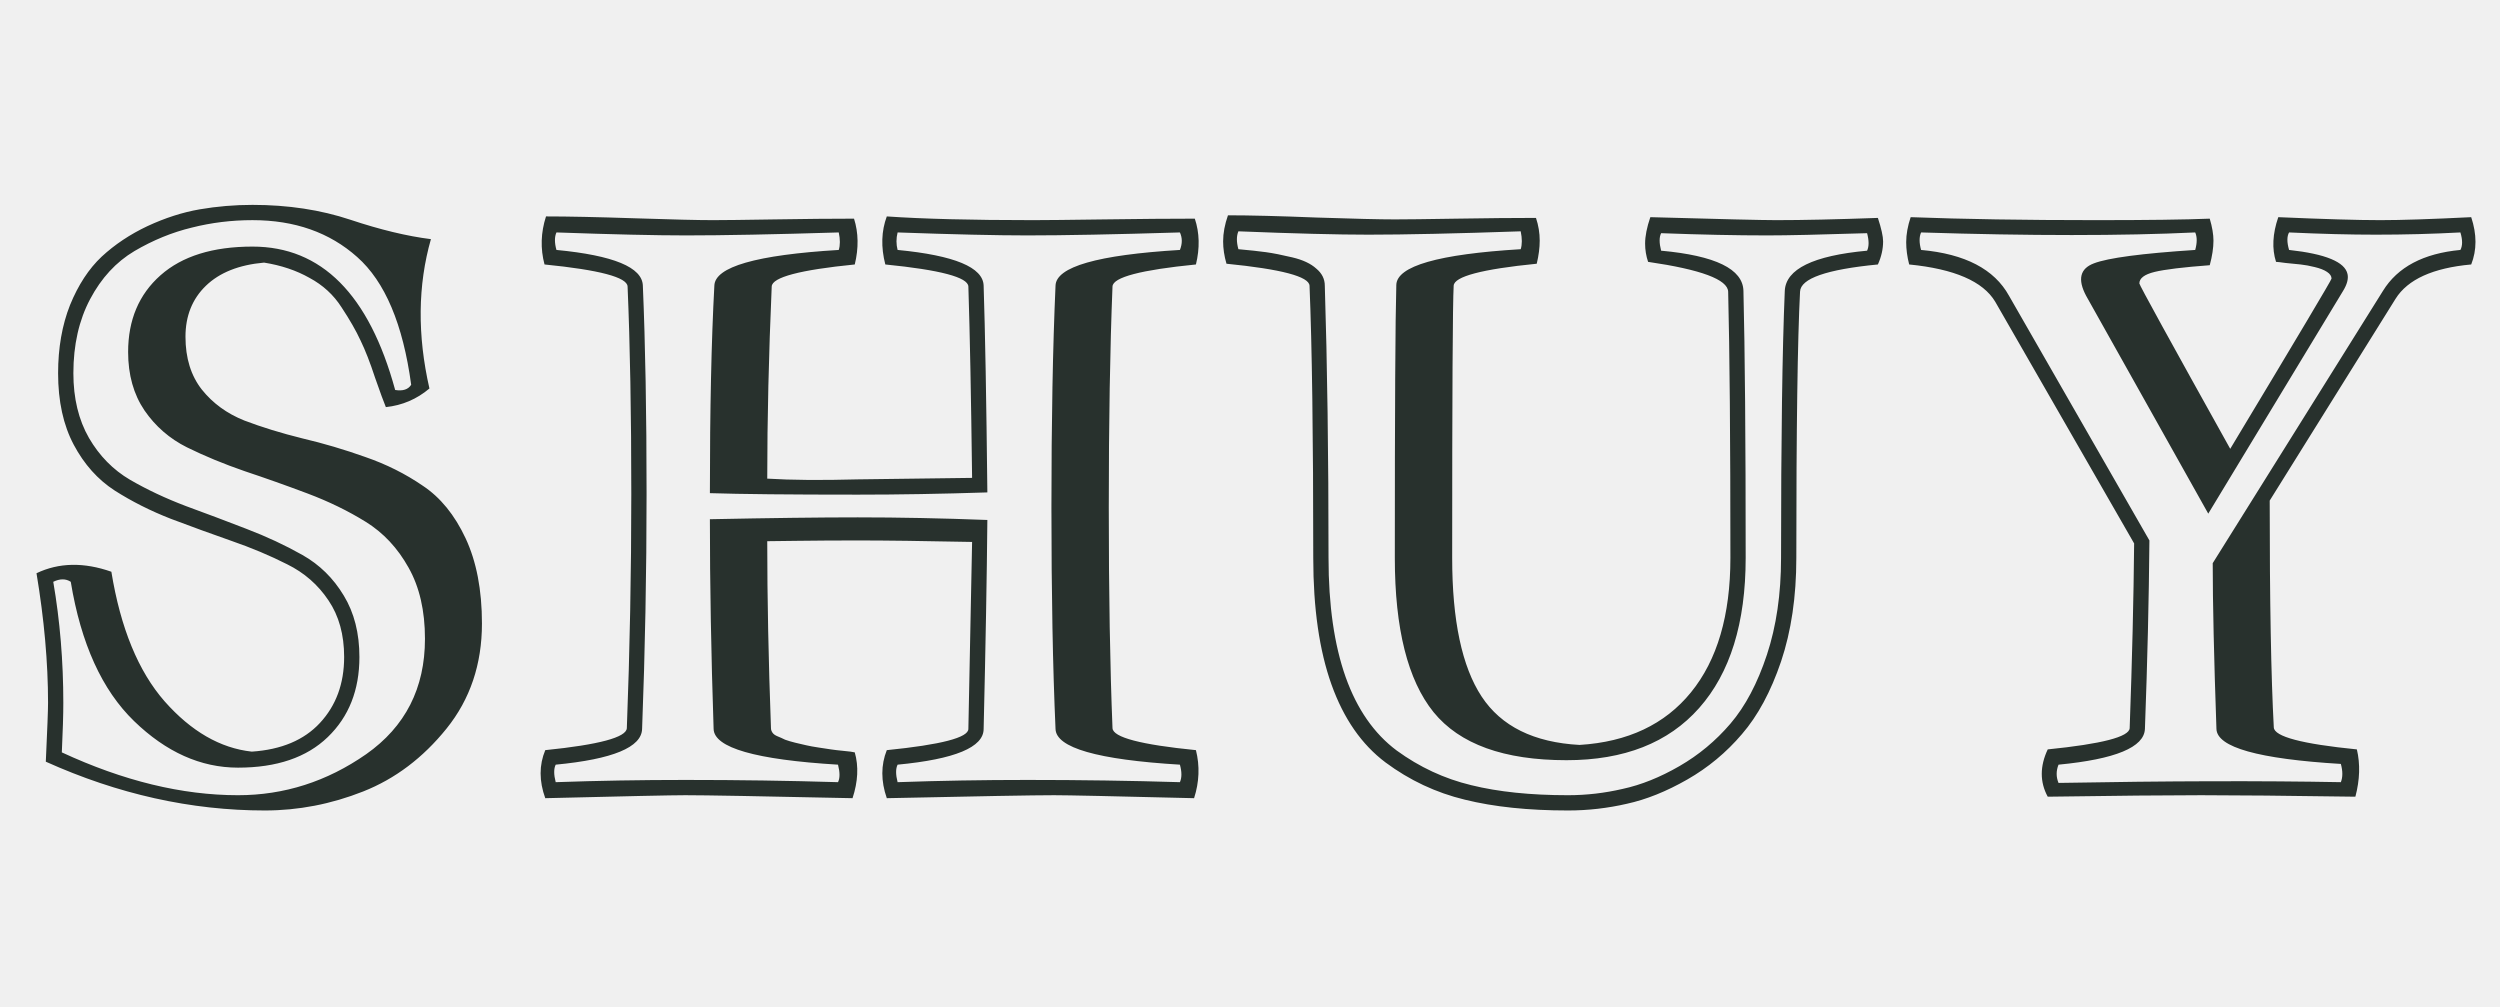
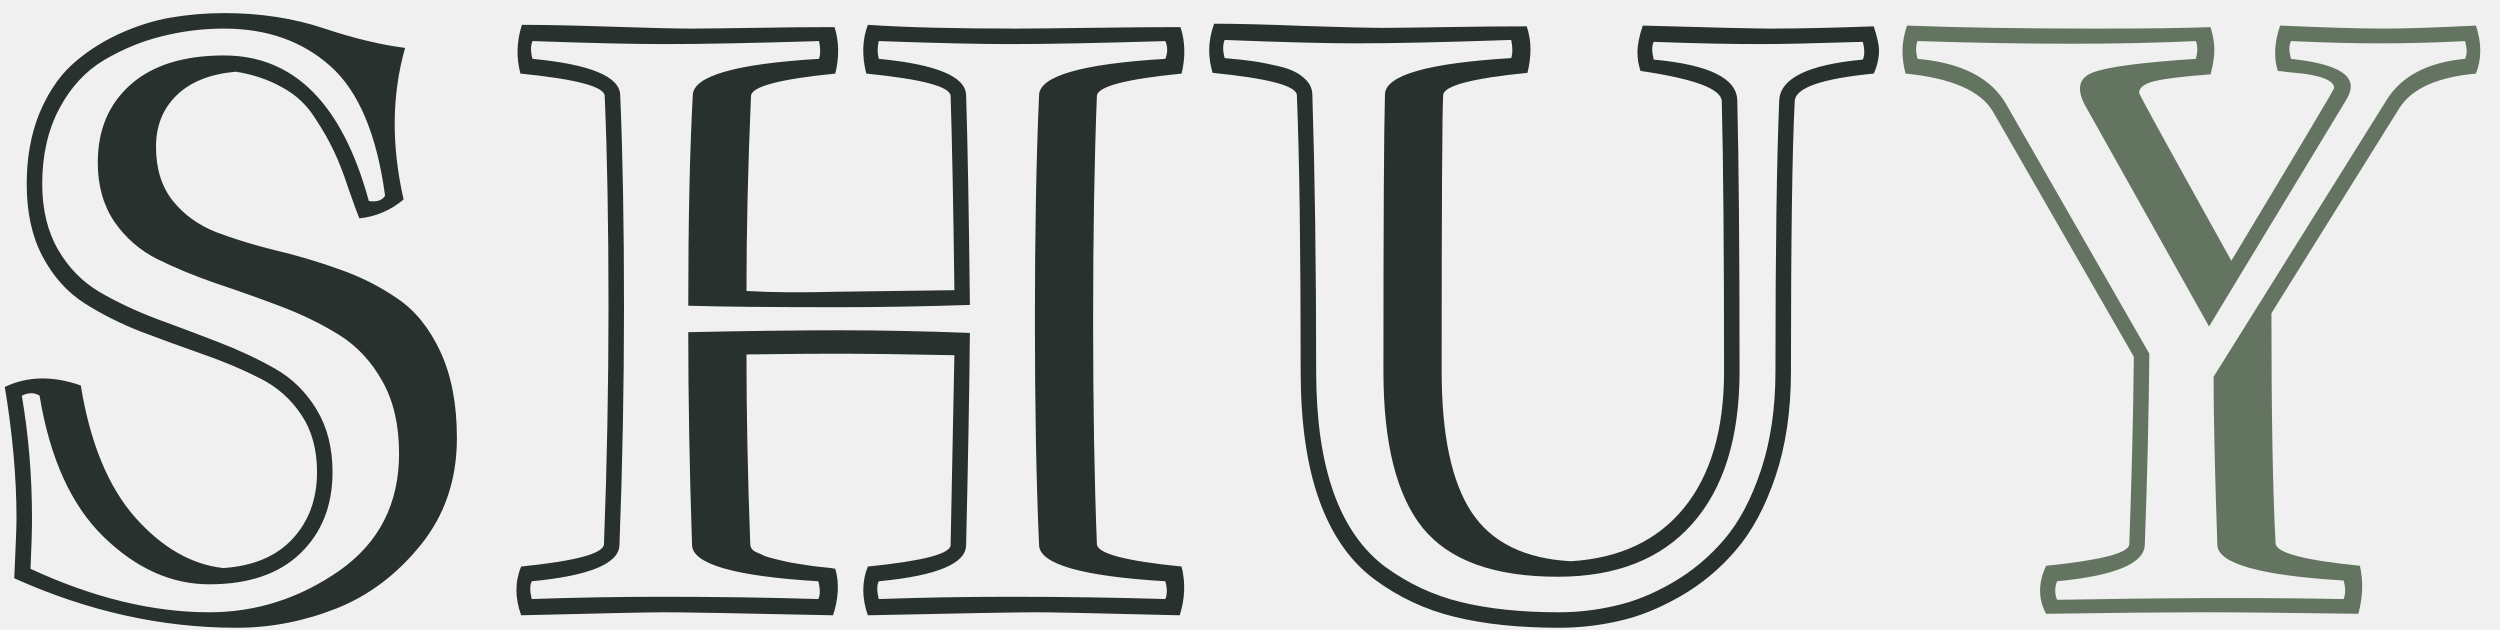
- <svg xmlns="http://www.w3.org/2000/svg" width="1311" height="528" viewBox="0 0 1311 528" fill="none">
-   <g clip-path="url(#clip0_612_2)">
-     <path d="M132.422 107.438C151.042 107.438 168.164 110.042 183.789 115.25C199.414 120.458 213.477 123.844 225.977 125.406C219.076 149.625 218.815 175.732 225.195 203.727C218.555 209.326 210.938 212.581 202.344 213.492C201.302 211.018 199.414 205.875 196.68 198.062C194.076 190.12 191.536 183.609 189.062 178.531C186.719 173.453 183.398 167.659 179.102 161.148C174.935 154.638 169.336 149.495 162.305 145.719C155.404 141.812 147.461 139.143 138.477 137.711C125.326 138.883 115.169 142.919 108.008 149.82C100.846 156.721 97.266 165.641 97.266 176.578C97.266 187.776 100.13 197.021 105.859 204.312C111.589 211.474 119.01 216.878 128.125 220.523C137.37 224.039 147.526 227.164 158.594 229.898C169.661 232.503 180.664 235.758 191.602 239.664C202.539 243.44 212.565 248.453 221.68 254.703C230.924 260.823 238.411 270.003 244.141 282.242C249.87 294.482 252.734 309.391 252.734 326.969C252.734 348.323 246.549 366.682 234.18 382.047C221.81 397.411 207.227 408.414 190.43 415.055C173.633 421.695 156.445 425.016 138.867 425.016C100.195 425.016 61.914 416.487 24.023 399.43C24.805 382.633 25.195 372.346 25.195 368.57C25.195 347.477 23.177 324.82 19.141 300.602C30.859 295.003 43.945 294.742 58.398 299.82C63.216 329.378 72.526 352.034 86.328 367.789C100.26 383.544 115.495 392.333 132.031 394.156C147.526 393.115 159.44 388.102 167.773 379.117C176.237 370.003 180.469 358.479 180.469 344.547C180.469 332.828 177.734 322.932 172.266 314.859C166.797 306.656 159.57 300.341 150.586 295.914C141.602 291.357 131.836 287.255 121.289 283.609C110.872 279.964 100.326 276.122 89.648 272.086C78.971 267.919 69.141 262.971 60.156 257.242C51.302 251.513 44.141 243.505 38.672 233.219C33.203 222.932 30.469 210.432 30.469 195.719C30.469 182.438 32.552 170.523 36.719 159.977C41.016 149.43 46.55 140.966 53.32 134.586C60.221 128.206 68.229 122.867 77.344 118.57C86.588 114.273 95.703 111.344 104.688 109.781C113.802 108.219 123.047 107.438 132.422 107.438ZM132.422 115.445C121.484 115.445 110.872 116.747 100.586 119.352C90.299 121.826 80.273 125.927 70.508 131.656C60.872 137.385 53.125 145.784 47.266 156.852C41.406 167.919 38.477 180.875 38.477 195.719C38.477 208.87 41.211 220.198 46.68 229.703C52.148 239.078 59.31 246.37 68.164 251.578C77.148 256.786 86.979 261.409 97.656 265.445C108.333 269.352 118.88 273.323 129.297 277.359C139.844 281.396 149.609 285.953 158.594 291.031C167.578 296.109 174.805 303.206 180.273 312.32C185.742 321.305 188.477 332.047 188.477 344.547C188.477 361.865 182.943 375.862 171.875 386.539C160.807 397.216 145.117 402.555 124.805 402.555C105.273 402.555 87.109 394.417 70.312 378.141C53.516 361.865 42.448 337.516 37.109 305.094C34.505 303.401 31.445 303.401 27.93 305.094C31.445 325.536 33.203 346.695 33.203 368.57C33.203 374.69 32.943 383.349 32.422 394.547C64.713 409.521 95.508 417.008 124.805 417.008C149.023 417.008 171.419 409.846 191.992 395.523C212.565 381.07 222.852 360.888 222.852 334.977C222.852 320.263 219.987 307.828 214.258 297.672C208.529 287.385 201.042 279.378 191.797 273.648C182.552 267.919 172.396 262.971 161.328 258.805C150.26 254.638 139.258 250.732 128.32 247.086C117.383 243.31 107.292 239.143 98.047 234.586C88.932 230.029 81.51 223.583 75.781 215.25C70.052 206.786 67.188 196.565 67.188 184.586C67.188 167.789 72.852 154.378 84.18 144.352C95.508 134.326 111.589 129.312 132.422 129.312C168.62 129.312 193.555 154.378 207.227 204.508C211.263 205.159 214.062 204.247 215.625 201.773C211.328 170.003 201.888 147.672 187.305 134.781C172.852 121.891 154.557 115.445 132.422 115.445ZM515.82 382.242C515.82 391.878 500.781 398.128 470.703 400.992C469.661 403.076 469.661 406.135 470.703 410.172C492.839 409.391 515.495 409 538.672 409C566.406 409 593.099 409.391 618.75 410.172C619.792 407.828 619.792 404.768 618.75 400.992C575.521 398.388 553.776 392.138 553.516 382.242C552.083 349.951 551.367 311.279 551.367 266.227C551.367 220.914 552.083 182.112 553.516 149.82C553.776 139.924 575.521 133.674 618.75 131.07C620.052 127.815 620.052 124.755 618.75 121.891C584.505 122.932 557.812 123.453 538.672 123.453C522.656 123.453 500 122.932 470.703 121.891C469.922 125.016 469.922 128.076 470.703 131.07C500.521 133.935 515.56 140.185 515.82 149.82C516.602 173.779 517.253 209.911 517.773 258.219C493.815 259 471.159 259.391 449.805 259.391C414.128 259.391 388.281 259.13 372.266 258.609C372.266 214.859 373.047 178.596 374.609 149.82C374.87 139.924 396.615 133.674 439.844 131.07C440.625 128.596 440.625 125.536 439.844 121.891C405.729 122.932 379.036 123.453 359.766 123.453C343.88 123.453 321.224 122.932 291.797 121.891C290.755 124.234 290.755 127.294 291.797 131.07C321.745 133.935 336.849 140.185 337.109 149.82C338.411 180.419 339.062 216.812 339.062 259C339.062 300.276 338.281 341.357 336.719 382.242C336.458 391.878 321.354 398.128 291.406 400.992C290.365 403.076 290.365 406.135 291.406 410.172C313.542 409.391 336.198 409 359.375 409C387.109 409 413.802 409.391 439.453 410.172C440.495 408.089 440.495 405.029 439.453 400.992C396.224 398.388 374.479 392.138 374.219 382.242C372.917 343.049 372.266 306.396 372.266 272.281C404.297 271.63 430.143 271.305 449.805 271.305C471.159 271.305 493.815 271.76 517.773 272.672C517.513 301.708 516.862 338.232 515.82 382.242ZM507.812 382.242C508.854 330.419 509.505 297.737 509.766 284.195C484.245 283.674 464.258 283.414 449.805 283.414C438.607 283.414 428.125 283.479 418.359 283.609C408.724 283.74 403.385 283.805 402.344 283.805C402.344 313.883 402.995 346.565 404.297 381.852C404.297 382.633 404.557 383.414 405.078 384.195C405.599 384.977 406.51 385.628 407.812 386.148C409.115 386.669 410.417 387.255 411.719 387.906C413.151 388.427 414.909 388.948 416.992 389.469C419.206 389.99 421.159 390.445 422.852 390.836C424.544 391.227 426.693 391.617 429.297 392.008C432.031 392.398 434.18 392.724 435.742 392.984C437.435 393.245 439.648 393.505 442.383 393.766C445.247 394.026 447.201 394.286 448.242 394.547C450.326 401.839 449.935 409.846 447.07 418.57C399.023 417.529 369.792 417.008 359.375 417.008C352.474 417.008 327.995 417.529 285.938 418.57C282.682 409.586 282.682 401.188 285.938 393.375C314.193 390.51 328.451 386.669 328.711 381.852C330.273 340.966 331.055 300.016 331.055 259C331.055 217.073 330.404 180.81 329.102 150.211C328.841 145.393 314.323 141.552 285.547 138.688C283.333 130.354 283.594 121.956 286.328 113.492C297.786 113.492 313.281 113.818 332.812 114.469C352.474 115.12 366.146 115.445 373.828 115.445C379.427 115.445 390.234 115.315 406.25 115.055C422.266 114.794 436.133 114.664 447.852 114.664C450.195 122.086 450.326 130.094 448.242 138.688C419.466 141.552 404.948 145.393 404.688 150.211C403.125 186.148 402.344 219.742 402.344 250.992C414.844 251.773 430.664 251.904 449.805 251.383L509.766 250.602C509.245 208.154 508.594 174.69 507.812 150.211C507.552 145.393 493.034 141.552 464.258 138.688C461.914 129.573 462.174 121.174 465.039 113.492C483.919 114.794 509.505 115.445 541.797 115.445C547.917 115.445 560.352 115.315 579.102 115.055C597.982 114.794 613.802 114.664 626.562 114.664C629.036 122.086 629.232 130.094 627.148 138.688C598.242 141.552 583.659 145.393 583.398 150.211C582.096 182.503 581.445 221.174 581.445 266.227C581.445 311.018 582.096 349.56 583.398 381.852C583.659 386.669 598.242 390.51 627.148 393.375C629.232 401.708 628.906 410.107 626.172 418.57C584.115 417.529 559.635 417.008 552.734 417.008C542.318 417.008 513.086 417.529 465.039 418.57C461.914 409.586 461.914 401.188 465.039 393.375C493.555 390.51 507.812 386.799 507.812 382.242ZM686.719 149.82C686.458 145.003 671.94 141.161 643.164 138.297C641.992 134.26 641.406 130.354 641.406 126.578C641.406 122.281 642.253 117.724 643.945 112.906C655.404 112.906 670.898 113.297 690.43 114.078C710.091 114.729 723.763 115.055 731.445 115.055C737.044 115.055 747.852 114.924 763.867 114.664C779.883 114.404 793.75 114.273 805.469 114.273C806.771 118.18 807.422 122.151 807.422 126.188C807.422 129.964 806.901 134 805.859 138.297C777.083 141.161 762.565 145.003 762.305 149.82C761.784 158.935 761.523 206.526 761.523 292.594C761.523 325.406 766.667 349.625 776.953 365.25C787.24 380.875 804.362 389.339 828.32 390.641C853.581 389.078 873.047 379.898 886.719 363.102C900.521 346.174 907.422 322.672 907.422 292.594C907.422 230.745 907.031 184.195 906.25 152.945C905.99 146.565 891.992 141.357 864.258 137.32C863.216 134.195 862.695 131.005 862.695 127.75C862.695 123.844 863.607 119.221 865.43 113.883C902.279 114.924 924.284 115.445 931.445 115.445C945.378 115.445 963.151 115.055 984.766 114.273C986.589 119.872 987.5 123.974 987.5 126.578C987.5 130.615 986.589 134.651 984.766 138.688C957.812 141.292 944.206 146.044 943.945 152.945C942.643 178.076 941.992 224.625 941.992 292.594C941.992 312.906 939.323 331.005 933.984 346.891C928.646 362.646 921.81 375.341 913.477 384.977C905.273 394.612 895.703 402.555 884.766 408.805C873.828 415.055 863.281 419.286 853.125 421.5C842.969 423.844 832.682 425.016 822.266 425.016C801.432 425.016 783.398 423.128 768.164 419.352C753.06 415.706 739.193 409.195 726.562 399.82C714.062 390.445 704.622 376.839 698.242 359C691.862 341.161 688.672 319.026 688.672 292.594C688.672 228.922 688.021 181.331 686.719 149.82ZM732.227 149.43C732.487 139.534 754.232 133.284 797.461 130.68C798.242 128.206 798.242 125.081 797.461 121.305C763.346 122.477 736.719 123.062 717.578 123.062C701.562 123.062 678.841 122.477 649.414 121.305C648.372 123.779 648.372 126.904 649.414 130.68C655.273 131.201 660.091 131.721 663.867 132.242C667.643 132.763 672.266 133.674 677.734 134.977C683.203 136.279 687.37 138.232 690.234 140.836C693.229 143.31 694.727 146.305 694.727 149.82C696.029 191.096 696.68 238.688 696.68 292.594C696.68 317.333 699.674 338.167 705.664 355.094C711.654 371.891 720.573 384.716 732.422 393.57C744.401 402.294 757.422 408.349 771.484 411.734C785.677 415.25 802.604 417.008 822.266 417.008C831.901 417.008 841.471 415.901 850.977 413.688C860.612 411.604 870.508 407.633 880.664 401.773C890.82 395.914 899.74 388.492 907.422 379.508C915.234 370.393 921.615 358.349 926.562 343.375C931.51 328.401 933.984 311.474 933.984 292.594C933.984 230.224 934.635 183.544 935.938 152.555C936.458 141.096 950.846 134.065 979.102 131.461C980.143 129.247 980.143 126.188 979.102 122.281C954.622 123.062 937.174 123.453 926.758 123.453C910.482 123.453 891.927 123.062 871.094 122.281C870.052 124.365 870.052 127.424 871.094 131.461C899.609 134.065 913.997 141.096 914.258 152.555C915.039 183.805 915.43 230.484 915.43 292.594C915.43 326.708 907.292 352.945 891.016 371.305C874.87 389.534 851.693 398.648 821.484 398.648C788.672 398.648 765.43 390.25 751.758 373.453C738.216 356.656 731.445 329.703 731.445 292.594C731.445 214.729 731.706 167.008 732.227 149.43ZM1192.38 381.461C1192.64 386.279 1207.16 390.12 1235.94 392.984C1237.76 400.667 1237.5 408.935 1235.16 417.789C1199.35 417.268 1172.4 417.008 1154.3 417.008C1136.46 417.008 1109.64 417.268 1073.83 417.789C1069.66 410.107 1069.66 401.839 1073.83 392.984C1102.21 390.12 1116.54 386.409 1116.8 381.852C1118.1 345.784 1118.88 313.492 1119.14 284.977L1046.29 158.219C1039.91 147.542 1024.87 141.031 1001.17 138.688C1000.13 134.651 999.609 130.745 999.609 126.969C999.609 122.932 1000.39 118.57 1001.95 113.883C1029.43 114.924 1061.78 115.445 1099.02 115.445C1125.98 115.445 1145.9 115.185 1158.79 114.664C1160.09 119.091 1160.74 122.932 1160.74 126.188C1160.74 129.964 1160.09 134.26 1158.79 139.078C1144.86 140.12 1135.22 141.292 1129.88 142.594C1124.54 143.896 1121.88 145.914 1121.88 148.648C1121.88 149.43 1137.76 178.336 1169.53 235.367C1204.95 176.513 1222.66 146.76 1222.66 146.109C1222.66 144.807 1221.88 143.635 1220.31 142.594C1218.75 141.552 1216.6 140.706 1213.87 140.055C1211.26 139.404 1208.79 138.948 1206.45 138.688C1204.23 138.427 1201.63 138.167 1198.63 137.906C1195.77 137.516 1194.08 137.32 1193.55 137.32C1191.34 130.419 1191.73 122.607 1194.73 113.883C1218.68 114.924 1236.52 115.445 1248.24 115.445C1259.18 115.445 1275.07 114.924 1295.9 113.883C1298.89 122.867 1298.89 131.135 1295.9 138.688C1275.85 140.51 1262.63 146.5 1256.25 156.656L1190.23 262.516C1190.23 315.38 1190.95 355.029 1192.38 381.461ZM1124.8 382.242C1124.41 391.878 1109.31 398.128 1079.49 400.992C1078.19 404.247 1078.19 407.438 1079.49 410.562C1137.04 409.521 1186.39 409.391 1227.54 410.172C1228.58 407.568 1228.58 404.378 1227.54 400.602C1184.31 397.997 1162.57 391.878 1162.3 382.242C1161 344.872 1160.35 315.901 1160.35 295.328L1249.61 152.555C1257.29 140.055 1270.83 132.893 1290.23 131.07C1291.41 128.857 1291.41 125.797 1290.23 121.891C1275.65 122.672 1260.87 123.062 1245.9 123.062C1232.36 123.062 1217.19 122.672 1200.39 121.891C1199.22 123.974 1199.22 127.034 1200.39 131.07C1219.53 133.154 1229.75 137.385 1231.05 143.766C1231.58 146.24 1230.79 149.169 1228.71 152.555L1158.01 269.352L1093.95 155.094C1089.39 146.5 1090.76 140.836 1098.05 138.102C1105.47 135.237 1123.18 132.893 1151.17 131.07C1152.21 127.294 1152.21 124.234 1151.17 121.891C1112.76 123.714 1064.84 123.714 1007.42 121.891C1006.38 124.234 1006.38 127.294 1007.42 131.07C1030.47 133.154 1045.83 141.161 1053.52 155.094L1127.15 283.414C1126.89 314.013 1126.11 346.956 1124.8 382.242Z" fill="#28312D" />
-   </g>
-   <defs>
-     <clipPath id="clip0_612_2">
-       <rect width="1311" height="528" fill="white" />
-     </clipPath>
-   </defs>
+ <svg xmlns="http://www.w3.org/2000/svg" width="155" height="39" viewBox="0 0 155 39" fill="none">
+   <path d="M13.891 0.812C16.125 0.812 18.18 1.125 20.055 1.75C21.93 2.375 23.617 2.781 25.117 2.969C24.289 5.875 24.258 9.008 25.023 12.367C24.227 13.039 23.312 13.43 22.281 13.539C22.156 13.242 21.93 12.625 21.602 11.688C21.289 10.734 20.984 9.953 20.688 9.344C20.406 8.734 20.008 8.039 19.492 7.258C18.992 6.477 18.32 5.859 17.477 5.406C16.648 4.938 15.695 4.617 14.617 4.445C13.039 4.586 11.82 5.07 10.961 5.898C10.102 6.727 9.672 7.797 9.672 9.109C9.672 10.453 10.016 11.562 10.703 12.438C11.391 13.297 12.281 13.945 13.375 14.383C14.484 14.805 15.703 15.18 17.031 15.508C18.359 15.82 19.68 16.211 20.992 16.68C22.305 17.133 23.508 17.734 24.602 18.484C25.711 19.219 26.609 20.32 27.297 21.789C27.984 23.258 28.328 25.047 28.328 27.156C28.328 29.719 27.586 31.922 26.102 33.766C24.617 35.609 22.867 36.93 20.852 37.727C18.836 38.523 16.773 38.922 14.664 38.922C10.023 38.922 5.43 37.898 0.883 35.852C0.977 33.836 1.023 32.602 1.023 32.148C1.023 29.617 0.781 26.898 0.297 23.992C1.703 23.32 3.273 23.289 5.008 23.898C5.586 27.445 6.703 30.164 8.359 32.055C10.031 33.945 11.859 35 13.844 35.219C15.703 35.094 17.133 34.492 18.133 33.414C19.148 32.32 19.656 30.938 19.656 29.266C19.656 27.859 19.328 26.672 18.672 25.703C18.016 24.719 17.148 23.961 16.07 23.43C14.992 22.883 13.82 22.391 12.555 21.953C11.305 21.516 10.039 21.055 8.758 20.57C7.477 20.07 6.297 19.477 5.219 18.789C4.156 18.102 3.297 17.141 2.641 15.906C1.984 14.672 1.656 13.172 1.656 11.406C1.656 9.812 1.906 8.383 2.406 7.117C2.922 5.852 3.586 4.836 4.398 4.07C5.227 3.305 6.188 2.664 7.281 2.148C8.391 1.633 9.484 1.281 10.562 1.094C11.656 0.906 12.766 0.812 13.891 0.812ZM13.891 1.773C12.578 1.773 11.305 1.93 10.07 2.242C8.836 2.539 7.633 3.031 6.461 3.719C5.305 4.406 4.375 5.414 3.672 6.742C2.969 8.07 2.617 9.625 2.617 11.406C2.617 12.984 2.945 14.344 3.602 15.484C4.258 16.609 5.117 17.484 6.18 18.109C7.258 18.734 8.438 19.289 9.719 19.773C11 20.242 12.266 20.719 13.516 21.203C14.781 21.688 15.953 22.234 17.031 22.844C18.109 23.453 18.977 24.305 19.633 25.398C20.289 26.477 20.617 27.766 20.617 29.266C20.617 31.344 19.953 33.023 18.625 34.305C17.297 35.586 15.414 36.227 12.977 36.227C10.633 36.227 8.453 35.25 6.438 33.297C4.422 31.344 3.094 28.422 2.453 24.531C2.141 24.328 1.773 24.328 1.352 24.531C1.773 26.984 1.984 29.523 1.984 32.148C1.984 32.883 1.953 33.922 1.891 35.266C5.766 37.062 9.461 37.961 12.977 37.961C15.883 37.961 18.57 37.102 21.039 35.383C23.508 33.648 24.742 31.227 24.742 28.117C24.742 26.352 24.398 24.859 23.711 23.641C23.023 22.406 22.125 21.445 21.016 20.758C19.906 20.07 18.688 19.477 17.359 18.977C16.031 18.477 14.711 18.008 13.398 17.57C12.086 17.117 10.875 16.617 9.766 16.07C8.672 15.523 7.781 14.75 7.094 13.75C6.406 12.734 6.062 11.508 6.062 10.07C6.062 8.055 6.742 6.445 8.102 5.242C9.461 4.039 11.391 3.438 13.891 3.438C18.234 3.438 21.227 6.445 22.867 12.461C23.352 12.539 23.688 12.43 23.875 12.133C23.359 8.32 22.227 5.641 20.477 4.094C18.742 2.547 16.547 1.773 13.891 1.773ZM59.898 33.789C59.898 34.945 58.094 35.695 54.484 36.039C54.359 36.289 54.359 36.656 54.484 37.141C57.141 37.047 59.859 37 62.641 37C65.969 37 69.172 37.047 72.25 37.141C72.375 36.859 72.375 36.492 72.25 36.039C67.062 35.727 64.453 34.977 64.422 33.789C64.25 29.914 64.164 25.273 64.164 19.867C64.164 14.43 64.25 9.773 64.422 5.898C64.453 4.711 67.062 3.961 72.25 3.648C72.406 3.258 72.406 2.891 72.25 2.547C68.141 2.672 64.938 2.734 62.641 2.734C60.719 2.734 58 2.672 54.484 2.547C54.391 2.922 54.391 3.289 54.484 3.648C58.062 3.992 59.867 4.742 59.898 5.898C59.992 8.773 60.07 13.109 60.133 18.906C57.258 19 54.539 19.047 51.977 19.047C47.695 19.047 44.594 19.016 42.672 18.953C42.672 13.703 42.766 9.352 42.953 5.898C42.984 4.711 45.594 3.961 50.781 3.648C50.875 3.352 50.875 2.984 50.781 2.547C46.688 2.672 43.484 2.734 41.172 2.734C39.266 2.734 36.547 2.672 33.016 2.547C32.891 2.828 32.891 3.195 33.016 3.648C36.609 3.992 38.422 4.742 38.453 5.898C38.609 9.57 38.688 13.938 38.688 19C38.688 23.953 38.594 28.883 38.406 33.789C38.375 34.945 36.562 35.695 32.969 36.039C32.844 36.289 32.844 36.656 32.969 37.141C35.625 37.047 38.344 37 41.125 37C44.453 37 47.656 37.047 50.734 37.141C50.859 36.891 50.859 36.523 50.734 36.039C45.547 35.727 42.938 34.977 42.906 33.789C42.75 29.086 42.672 24.688 42.672 20.594C46.516 20.516 49.617 20.477 51.977 20.477C54.539 20.477 57.258 20.531 60.133 20.641C60.102 24.125 60.023 28.508 59.898 33.789ZM58.938 33.789C59.062 27.57 59.141 23.648 59.172 22.023C56.109 21.961 53.711 21.93 51.977 21.93C50.633 21.93 49.375 21.938 48.203 21.953C47.047 21.969 46.406 21.977 46.281 21.977C46.281 25.586 46.359 29.508 46.516 33.742C46.516 33.836 46.547 33.93 46.609 34.023C46.672 34.117 46.781 34.195 46.938 34.258C47.094 34.32 47.25 34.391 47.406 34.469C47.578 34.531 47.789 34.594 48.039 34.656C48.305 34.719 48.539 34.773 48.742 34.82C48.945 34.867 49.203 34.914 49.516 34.961C49.844 35.008 50.102 35.047 50.289 35.078C50.492 35.109 50.758 35.141 51.086 35.172C51.43 35.203 51.664 35.234 51.789 35.266C52.039 36.141 51.992 37.102 51.648 38.148C45.883 38.023 42.375 37.961 41.125 37.961C40.297 37.961 37.359 38.023 32.312 38.148C31.922 37.07 31.922 36.062 32.312 35.125C35.703 34.781 37.414 34.32 37.445 33.742C37.633 28.836 37.727 23.922 37.727 19C37.727 13.969 37.648 9.617 37.492 5.945C37.461 5.367 35.719 4.906 32.266 4.562C32 3.562 32.031 2.555 32.359 1.539C33.734 1.539 35.594 1.578 37.938 1.656C40.297 1.734 41.938 1.773 42.859 1.773C43.531 1.773 44.828 1.758 46.75 1.727C48.672 1.695 50.336 1.68 51.742 1.68C52.023 2.57 52.039 3.531 51.789 4.562C48.336 4.906 46.594 5.367 46.562 5.945C46.375 10.258 46.281 14.289 46.281 18.039C47.781 18.133 49.68 18.148 51.977 18.086L59.172 17.992C59.109 12.898 59.031 8.883 58.938 5.945C58.906 5.367 57.164 4.906 53.711 4.562C53.43 3.469 53.461 2.461 53.805 1.539C56.07 1.695 59.141 1.773 63.016 1.773C63.75 1.773 65.242 1.758 67.492 1.727C69.758 1.695 71.656 1.68 73.188 1.68C73.484 2.57 73.508 3.531 73.258 4.562C69.789 4.906 68.039 5.367 68.008 5.945C67.852 9.82 67.773 14.461 67.773 19.867C67.773 25.242 67.852 29.867 68.008 33.742C68.039 34.32 69.789 34.781 73.258 35.125C73.508 36.125 73.469 37.133 73.141 38.148C68.094 38.023 65.156 37.961 64.328 37.961C63.078 37.961 59.57 38.023 53.805 38.148C53.43 37.07 53.43 36.062 53.805 35.125C57.227 34.781 58.938 34.336 58.938 33.789ZM80.406 5.898C80.375 5.32 78.633 4.859 75.18 4.516C75.039 4.031 74.969 3.562 74.969 3.109C74.969 2.594 75.07 2.047 75.273 1.469C76.648 1.469 78.508 1.516 80.852 1.609C83.211 1.688 84.852 1.727 85.773 1.727C86.445 1.727 87.742 1.711 89.664 1.68C91.586 1.648 93.25 1.633 94.656 1.633C94.812 2.102 94.891 2.578 94.891 3.062C94.891 3.516 94.828 4 94.703 4.516C91.25 4.859 89.508 5.32 89.477 5.898C89.414 6.992 89.383 12.703 89.383 23.031C89.383 26.969 90 29.875 91.234 31.75C92.469 33.625 94.523 34.641 97.398 34.797C100.43 34.609 102.766 33.508 104.406 31.492C106.062 29.461 106.891 26.641 106.891 23.031C106.891 15.609 106.844 10.023 106.75 6.273C106.719 5.508 105.039 4.883 101.711 4.398C101.586 4.023 101.523 3.641 101.523 3.25C101.523 2.781 101.633 2.227 101.852 1.586C106.273 1.711 108.914 1.773 109.773 1.773C111.445 1.773 113.578 1.727 116.172 1.633C116.391 2.305 116.5 2.797 116.5 3.109C116.5 3.594 116.391 4.078 116.172 4.562C112.938 4.875 111.305 5.445 111.273 6.273C111.117 9.289 111.039 14.875 111.039 23.031C111.039 25.469 110.719 27.641 110.078 29.547C109.438 31.438 108.617 32.961 107.617 34.117C106.633 35.273 105.484 36.227 104.172 36.977C102.859 37.727 101.594 38.234 100.375 38.5C99.156 38.781 97.922 38.922 96.672 38.922C94.172 38.922 92.008 38.695 90.18 38.242C88.367 37.805 86.703 37.023 85.188 35.898C83.688 34.773 82.555 33.141 81.789 31C81.023 28.859 80.641 26.203 80.641 23.031C80.641 15.391 80.562 9.68 80.406 5.898ZM85.867 5.852C85.898 4.664 88.508 3.914 93.695 3.602C93.789 3.305 93.789 2.93 93.695 2.477C89.602 2.617 86.406 2.688 84.109 2.688C82.188 2.688 79.461 2.617 75.93 2.477C75.805 2.773 75.805 3.148 75.93 3.602C76.633 3.664 77.211 3.727 77.664 3.789C78.117 3.852 78.672 3.961 79.328 4.117C79.984 4.273 80.484 4.508 80.828 4.82C81.188 5.117 81.367 5.477 81.367 5.898C81.523 10.852 81.602 16.562 81.602 23.031C81.602 26 81.961 28.5 82.68 30.531C83.398 32.547 84.469 34.086 85.891 35.148C87.328 36.195 88.891 36.922 90.578 37.328C92.281 37.75 94.312 37.961 96.672 37.961C97.828 37.961 98.977 37.828 100.117 37.562C101.273 37.312 102.461 36.836 103.68 36.133C104.898 35.43 105.969 34.539 106.891 33.461C107.828 32.367 108.594 30.922 109.188 29.125C109.781 27.328 110.078 25.297 110.078 23.031C110.078 15.547 110.156 9.945 110.312 6.227C110.375 4.852 112.102 4.008 115.492 3.695C115.617 3.43 115.617 3.062 115.492 2.594C112.555 2.688 110.461 2.734 109.211 2.734C107.258 2.734 105.031 2.688 102.531 2.594C102.406 2.844 102.406 3.211 102.531 3.695C105.953 4.008 107.68 4.852 107.711 6.227C107.805 9.977 107.852 15.578 107.852 23.031C107.852 27.125 106.875 30.273 104.922 32.477C102.984 34.664 100.203 35.758 96.578 35.758C92.641 35.758 89.852 34.75 88.211 32.734C86.586 30.719 85.773 27.484 85.773 23.031C85.773 13.688 85.805 7.961 85.867 5.852Z" fill="#28312D" />
+   <path d="M141.086 33.695C141.117 34.273 142.859 34.734 146.312 35.078C146.531 36 146.5 36.992 146.219 38.055C141.922 37.992 138.688 37.961 136.516 37.961C134.375 37.961 131.156 37.992 126.859 38.055C126.359 37.133 126.359 36.141 126.859 35.078C130.266 34.734 131.984 34.289 132.016 33.742C132.172 29.414 132.266 25.539 132.297 22.117L123.555 6.906C122.789 5.625 120.984 4.844 118.141 4.562C118.016 4.078 117.953 3.609 117.953 3.156C117.953 2.672 118.047 2.148 118.234 1.586C121.531 1.711 125.414 1.773 129.883 1.773C133.117 1.773 135.508 1.742 137.055 1.68C137.211 2.211 137.289 2.672 137.289 3.062C137.289 3.516 137.211 4.031 137.055 4.609C135.383 4.734 134.227 4.875 133.586 5.031C132.945 5.188 132.625 5.43 132.625 5.758C132.625 5.852 134.531 9.32 138.344 16.164C142.594 9.102 144.719 5.531 144.719 5.453C144.719 5.297 144.625 5.156 144.438 5.031C144.25 4.906 143.992 4.805 143.664 4.727C143.352 4.648 143.055 4.594 142.773 4.562C142.508 4.531 142.195 4.5 141.836 4.469C141.492 4.422 141.289 4.398 141.227 4.398C140.961 3.57 141.008 2.633 141.367 1.586C144.242 1.711 146.383 1.773 147.789 1.773C149.102 1.773 151.008 1.711 153.508 1.586C153.867 2.664 153.867 3.656 153.508 4.562C151.102 4.781 149.516 5.5 148.75 6.719L140.828 19.422C140.828 25.766 140.914 30.523 141.086 33.695ZM132.977 33.789C132.93 34.945 131.117 35.695 127.539 36.039C127.383 36.43 127.383 36.812 127.539 37.188C134.445 37.062 140.367 37.047 145.305 37.141C145.43 36.828 145.43 36.445 145.305 35.992C140.117 35.68 137.508 34.945 137.477 33.789C137.32 29.305 137.242 25.828 137.242 23.359L147.953 6.227C148.875 4.727 150.5 3.867 152.828 3.648C152.969 3.383 152.969 3.016 152.828 2.547C151.078 2.641 149.305 2.688 147.508 2.688C145.883 2.688 144.062 2.641 142.047 2.547C141.906 2.797 141.906 3.164 142.047 3.648C144.344 3.898 145.57 4.406 145.727 5.172C145.789 5.469 145.695 5.82 145.445 6.227L136.961 20.242L129.273 6.531C128.727 5.5 128.891 4.82 129.766 4.492C130.656 4.148 132.781 3.867 136.141 3.648C136.266 3.195 136.266 2.828 136.141 2.547C131.531 2.766 125.781 2.766 118.891 2.547C118.766 2.828 118.766 3.195 118.891 3.648C121.656 3.898 123.5 4.859 124.422 6.531L133.258 21.93C133.227 25.602 133.133 29.555 132.977 33.789Z" fill="#637560" />
</svg>
